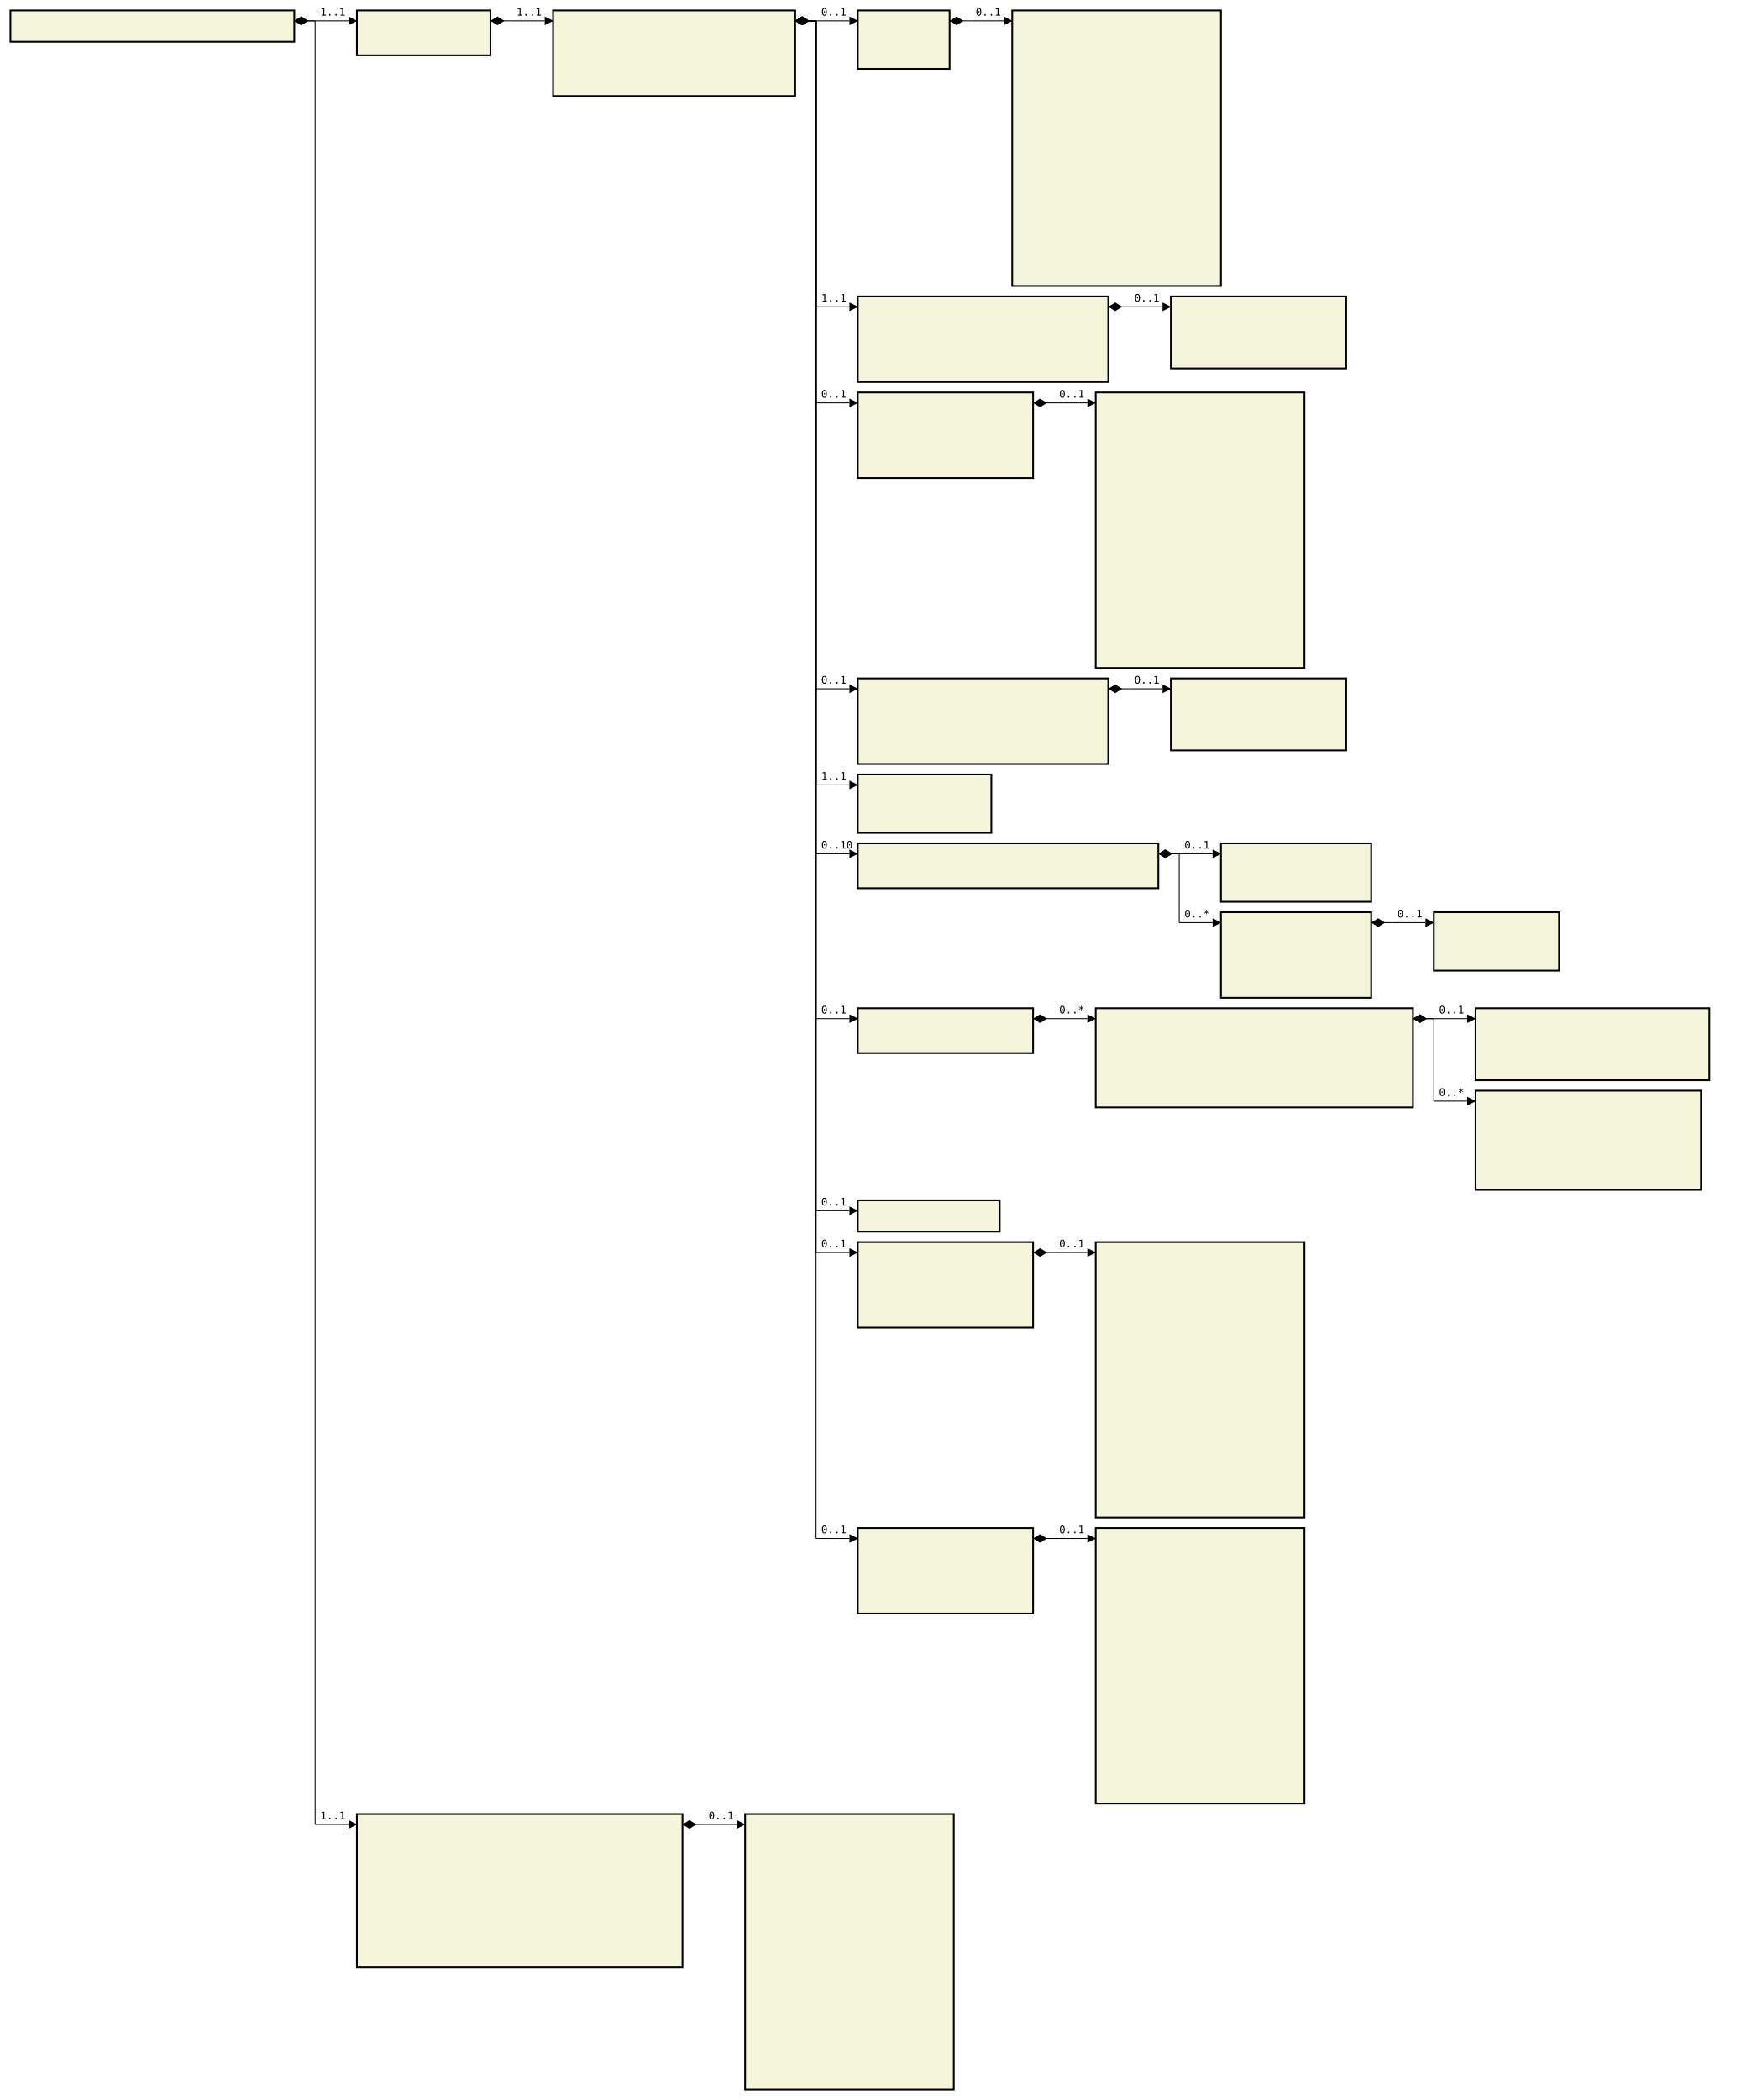
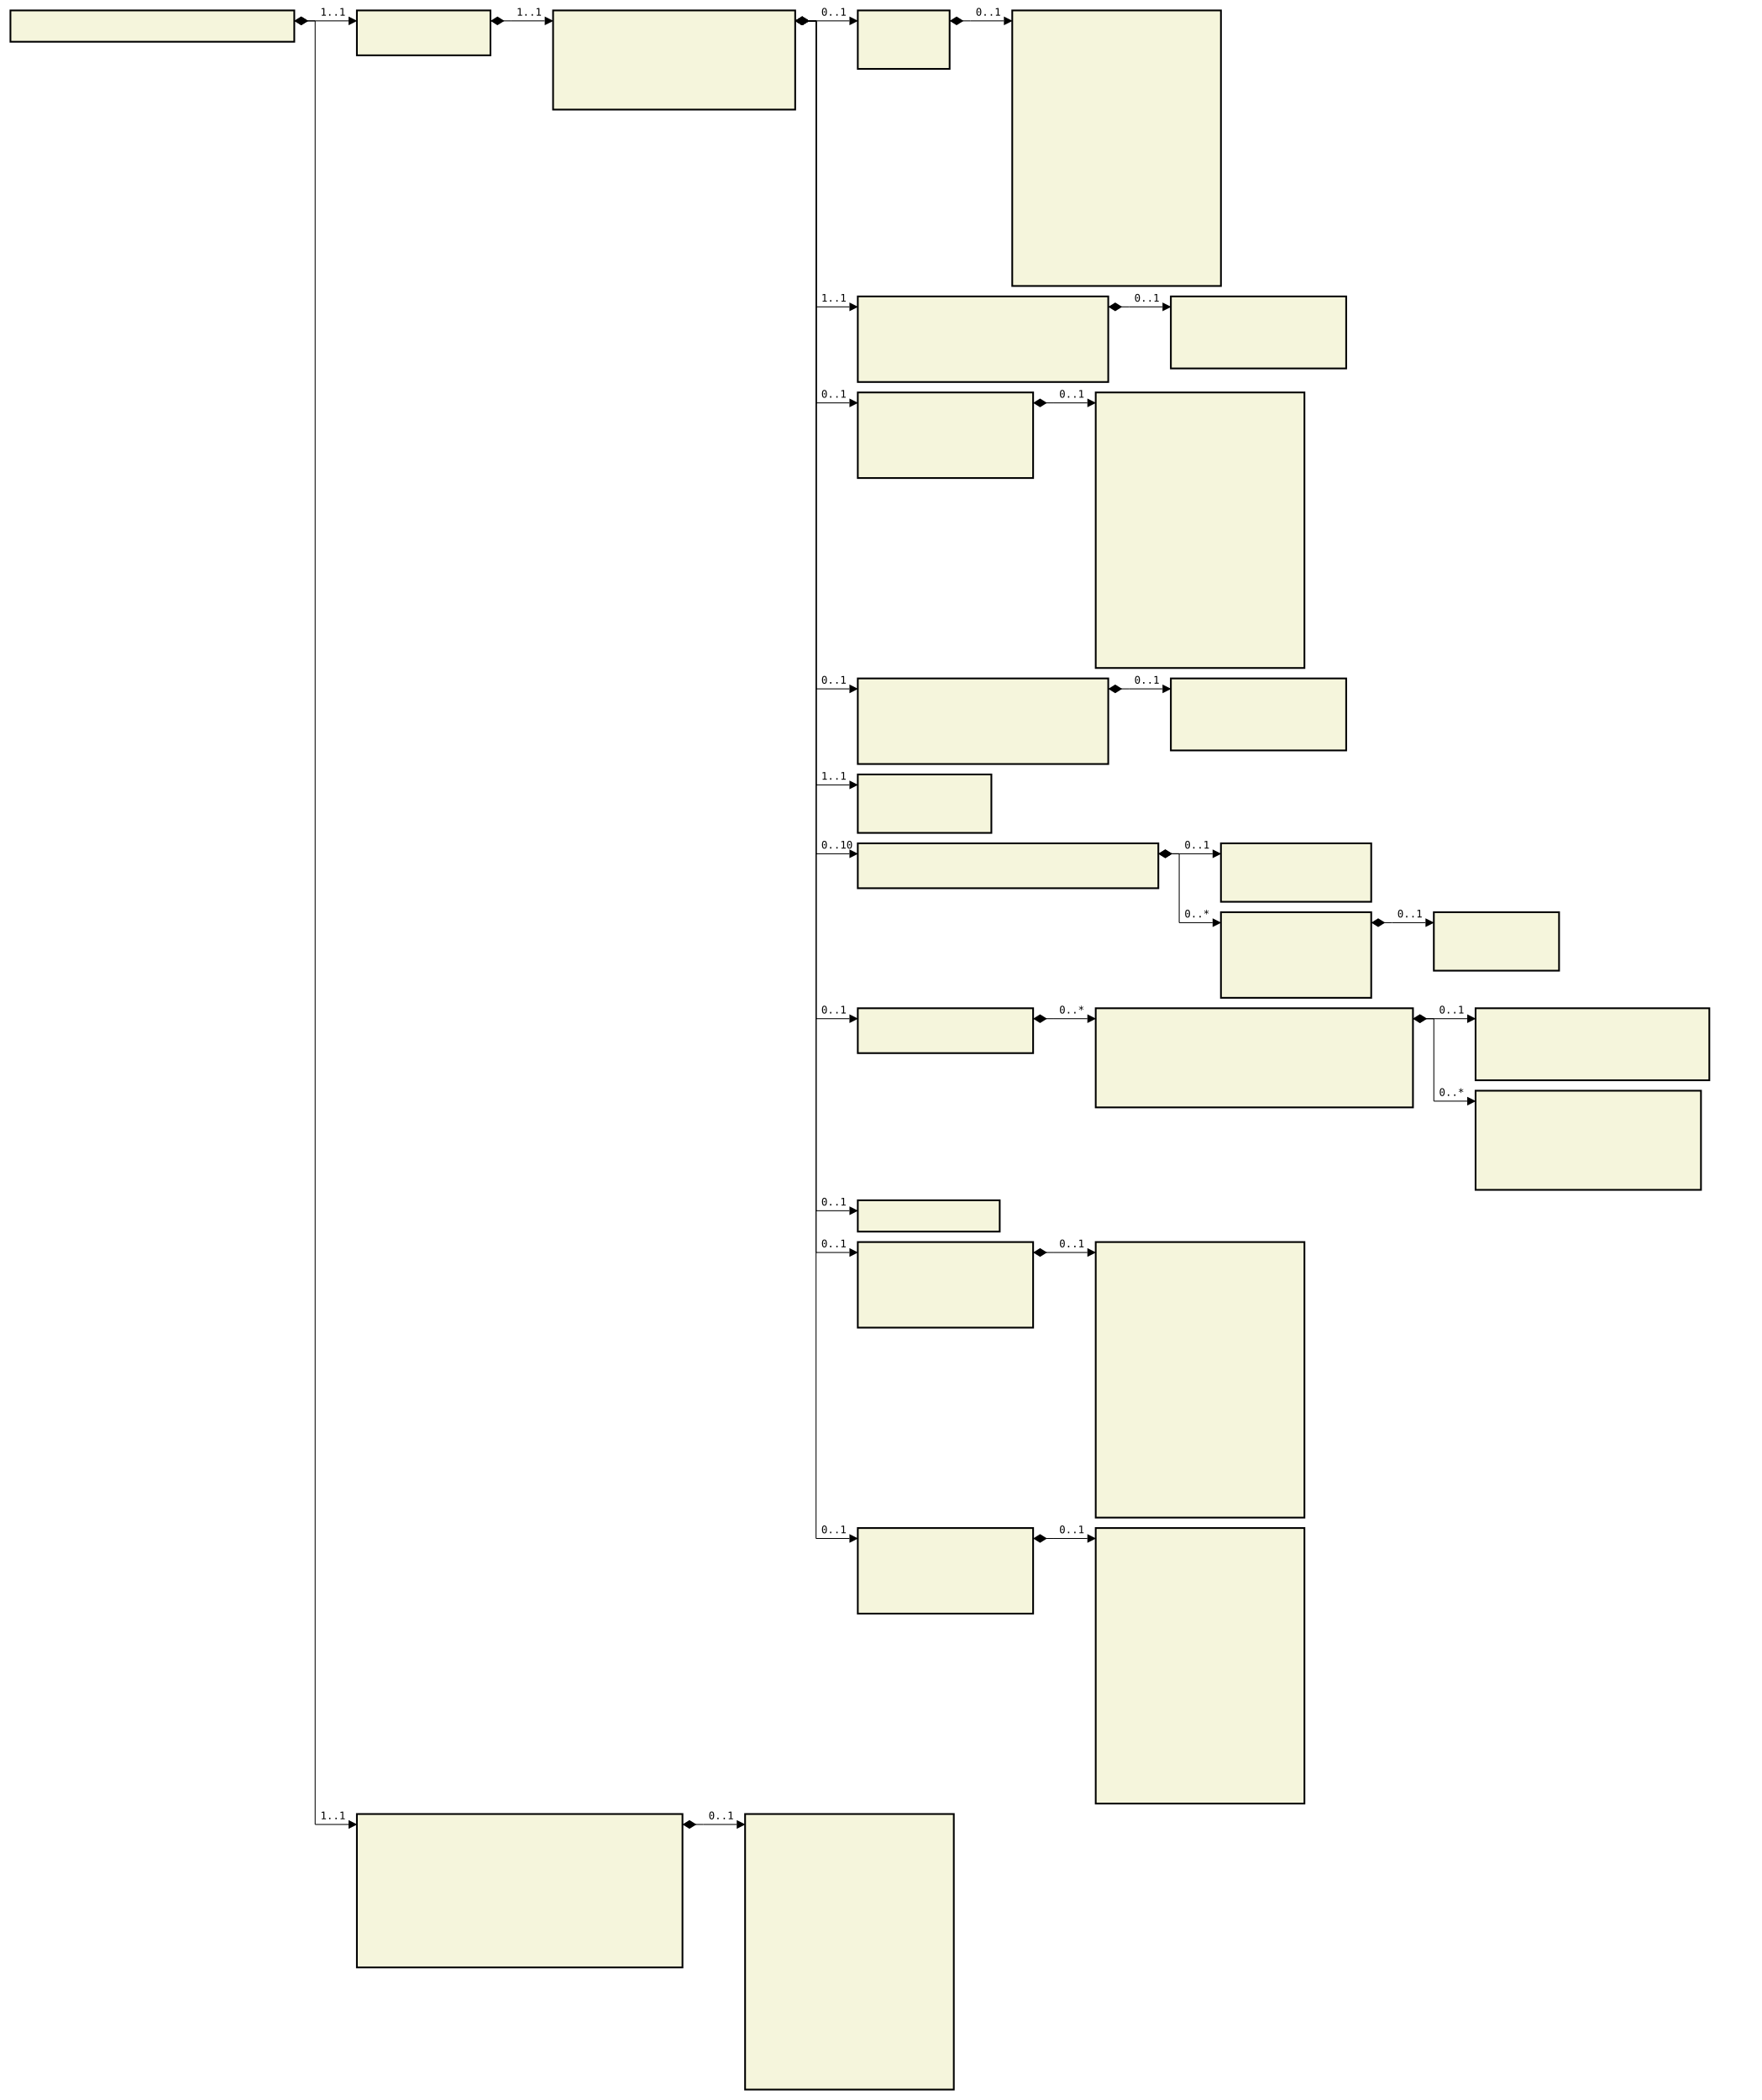
<svg xmlns="http://www.w3.org/2000/svg" font-family="monospace" width="168.8em" height="201.2em" style="background-color:white">
  <defs>
    <marker id="Triangle" viewBox="0 0 10 10" refX="0" refY="5" markerUnits="strokeWidth" markerWidth="15" markerHeight="10" orient="auto">
      <path d="M 0 0 L 10 5 L 0 10 z" />
    </marker>
    <marker id="Diamond" viewBox="0 0 16 10" refX="0" refY="5" markerUnits="strokeWidth" markerWidth="20" markerHeight="10" orient="auto">
      <path d="M 0 5 L 8 10 L 16 5 L 8 0 z" />
    </marker>
  </defs>
  <rect x="1em" y="1em" width="27.2em" height="3em" fill="beige" stroke="black" stroke-width="2" />
  <text style="font-weight:bold" text-anchor="middle" x="14.6em" y="2.3em" fill="black">
</text>
  <rect x="34.2em" y="1em" width="12.8em" height="4.3em" fill="beige" stroke="black" stroke-width="2" />
  <text style="font-weight:bold" text-anchor="middle" x="40.6em" y="2.3em" fill="black">
</text>
  <text x="35.2em" y="4.3em" fill="darkslateblue">
</text>
-   <rect x="53em" y="1em" width="23.2em" height="8.2em" fill="beige" stroke="black" stroke-width="2" />
+   <rect x="53em" y="1em" width="23.2em" height="9.5em" fill="beige" stroke="black" stroke-width="2" />
  <text style="font-weight:bold" text-anchor="middle" x="64.6em" y="2.3em" fill="black">
</text>
  <text x="54em" y="4.3em" fill="darkslateblue">
</text>
  <text x="54em" y="5.6em" fill="darkslateblue">
</text>
  <text x="54em" y="6.9em" fill="darkslateblue">
</text>
  <text x="54em" y="8.2em" fill="darkslateblue">
+ </text>
+   <text x="54em" y="9.5em" fill="darkslateblue">
</text>
  <rect x="82.2em" y="1em" width="8.8em" height="5.6em" fill="beige" stroke="black" stroke-width="2" />
  <text style="font-weight:bold" text-anchor="middle" x="86.6em" y="2.3em" fill="black">
</text>
  <text x="83.2em" y="4.3em" fill="darkslateblue">
</text>
  <text x="83.2em" y="5.6em" fill="darkslateblue">
</text>
  <rect x="97em" y="1em" width="20em" height="26.4em" fill="beige" stroke="black" stroke-width="2" />
  <text style="font-weight:bold" text-anchor="middle" x="107em" y="2.3em" fill="black">
</text>
  <text x="98em" y="4.3em" fill="darkslateblue">
</text>
  <text x="98em" y="5.6em" fill="darkslateblue">
</text>
  <text x="98em" y="6.9em" fill="darkslateblue">
</text>
  <text x="98em" y="8.2em" fill="darkslateblue">
</text>
  <text x="98em" y="9.5em" fill="darkslateblue">
</text>
  <text x="98em" y="10.8em" fill="darkslateblue">
</text>
  <text x="98em" y="12.1em" fill="darkslateblue">
</text>
  <text x="98em" y="13.4em" fill="darkslateblue">
</text>
  <text x="98em" y="14.7em" fill="darkslateblue">
</text>
  <text x="98em" y="16em" fill="darkslateblue">
</text>
  <text x="98em" y="17.3em" fill="darkslateblue">
</text>
  <text x="98em" y="18.6em" fill="darkslateblue">
</text>
  <text x="98em" y="19.9em" fill="darkslateblue">
</text>
  <text x="98em" y="21.2em" fill="darkslateblue">
</text>
  <text x="98em" y="22.5em" fill="darkslateblue">
</text>
  <text x="98em" y="23.8em" fill="darkslateblue">
</text>
  <text x="98em" y="25.1em" fill="darkslateblue">
</text>
  <text x="98em" y="26.4em" fill="darkslateblue">
</text>
  <rect x="82.2em" y="28.4em" width="24em" height="8.2em" fill="beige" stroke="black" stroke-width="2" />
  <text style="font-weight:bold" text-anchor="middle" x="94.2em" y="29.7em" fill="black">
</text>
  <text x="83.2em" y="31.7em" fill="darkslateblue">
</text>
  <text x="83.2em" y="33em" fill="darkslateblue">
</text>
  <text x="83.2em" y="34.3em" fill="darkslateblue">
</text>
  <text x="83.2em" y="35.6em" fill="darkslateblue">
</text>
  <rect x="112.2em" y="28.4em" width="16.8em" height="6.9em" fill="beige" stroke="black" stroke-width="2" />
  <text style="font-weight:bold" text-anchor="middle" x="120.6em" y="29.7em" fill="black">
</text>
  <text x="113.2em" y="31.7em" fill="darkslateblue">
</text>
  <text x="113.2em" y="33em" fill="darkslateblue">
</text>
  <text x="113.2em" y="34.3em" fill="darkslateblue">
</text>
  <rect x="82.2em" y="37.6em" width="16.8em" height="8.2em" fill="beige" stroke="black" stroke-width="2" />
  <text style="font-weight:bold" text-anchor="middle" x="90.6em" y="38.9em" fill="black">
</text>
  <text x="83.2em" y="40.9em" fill="darkslateblue">
</text>
  <text x="83.2em" y="42.2em" fill="darkslateblue">
</text>
  <text x="83.2em" y="43.5em" fill="darkslateblue">
</text>
  <text x="83.2em" y="44.8em" fill="darkslateblue">
</text>
  <rect x="105em" y="37.6em" width="20em" height="26.4em" fill="beige" stroke="black" stroke-width="2" />
  <text style="font-weight:bold" text-anchor="middle" x="115em" y="38.9em" fill="black">
</text>
  <text x="106em" y="40.9em" fill="darkslateblue">
</text>
  <text x="106em" y="42.2em" fill="darkslateblue">
</text>
  <text x="106em" y="43.5em" fill="darkslateblue">
</text>
  <text x="106em" y="44.8em" fill="darkslateblue">
</text>
  <text x="106em" y="46.1em" fill="darkslateblue">
</text>
  <text x="106em" y="47.4em" fill="darkslateblue">
</text>
  <text x="106em" y="48.7em" fill="darkslateblue">
</text>
  <text x="106em" y="50em" fill="darkslateblue">
</text>
  <text x="106em" y="51.3em" fill="darkslateblue">
</text>
  <text x="106em" y="52.6em" fill="darkslateblue">
</text>
  <text x="106em" y="53.9em" fill="darkslateblue">
</text>
  <text x="106em" y="55.2em" fill="darkslateblue">
</text>
  <text x="106em" y="56.5em" fill="darkslateblue">
</text>
  <text x="106em" y="57.8em" fill="darkslateblue">
</text>
  <text x="106em" y="59.1em" fill="darkslateblue">
</text>
  <text x="106em" y="60.4em" fill="darkslateblue">
</text>
  <text x="106em" y="61.7em" fill="darkslateblue">
</text>
  <text x="106em" y="63em" fill="darkslateblue">
</text>
  <rect x="82.2em" y="65em" width="24em" height="8.2em" fill="beige" stroke="black" stroke-width="2" />
  <text style="font-weight:bold" text-anchor="middle" x="94.2em" y="66.3em" fill="black">
</text>
  <text x="83.2em" y="68.3em" fill="darkslateblue">
</text>
  <text x="83.2em" y="69.6em" fill="darkslateblue">
</text>
  <text x="83.2em" y="70.9em" fill="darkslateblue">
</text>
  <text x="83.2em" y="72.2em" fill="darkslateblue">
</text>
  <rect x="112.2em" y="65em" width="16.8em" height="6.9em" fill="beige" stroke="black" stroke-width="2" />
  <text style="font-weight:bold" text-anchor="middle" x="120.6em" y="66.3em" fill="black">
</text>
  <text x="113.2em" y="68.3em" fill="darkslateblue">
</text>
  <text x="113.2em" y="69.6em" fill="darkslateblue">
</text>
  <text x="113.2em" y="70.9em" fill="darkslateblue">
</text>
  <rect x="82.2em" y="74.2em" width="12.8em" height="5.6em" fill="beige" stroke="black" stroke-width="2" />
  <text style="font-weight:bold" text-anchor="middle" x="88.6em" y="75.5em" fill="black">
</text>
  <text x="83.2em" y="77.5em" fill="darkslateblue">
</text>
  <text x="83.2em" y="78.8em" fill="darkslateblue">
</text>
  <rect x="82.2em" y="80.8em" width="28.8em" height="4.3em" fill="beige" stroke="black" stroke-width="2" />
  <text style="font-weight:bold" text-anchor="middle" x="96.6em" y="82.1em" fill="black">
</text>
  <text x="83.2em" y="84.1em" fill="darkslateblue">
</text>
  <rect x="117em" y="80.8em" width="14.4em" height="5.6em" fill="beige" stroke="black" stroke-width="2" />
  <text style="font-weight:bold" text-anchor="middle" x="124.2em" y="82.1em" fill="black">
</text>
  <text x="118em" y="84.1em" fill="darkslateblue">
</text>
  <text x="118em" y="85.4em" fill="darkslateblue">
</text>
  <rect x="117em" y="87.4em" width="14.4em" height="8.2em" fill="beige" stroke="black" stroke-width="2" />
  <text style="font-weight:bold" text-anchor="middle" x="124.2em" y="88.7em" fill="black">
</text>
  <text x="118em" y="90.7em" fill="darkslateblue">
</text>
  <text x="118em" y="92em" fill="darkslateblue">
</text>
  <text x="118em" y="93.3em" fill="darkslateblue">
</text>
  <text x="118em" y="94.6em" fill="darkslateblue">
</text>
  <rect x="137.4em" y="87.4em" width="12em" height="5.6em" fill="beige" stroke="black" stroke-width="2" />
  <text style="font-weight:bold" text-anchor="middle" x="143.4em" y="88.7em" fill="black">
</text>
  <text x="138.4em" y="90.7em" fill="darkslateblue">
</text>
  <text x="138.4em" y="92em" fill="darkslateblue">
</text>
  <rect x="82.2em" y="96.6em" width="16.8em" height="4.3em" fill="beige" stroke="black" stroke-width="2" />
  <text style="font-weight:bold" text-anchor="middle" x="90.6em" y="97.9em" fill="black">
</text>
  <text x="83.2em" y="99.9em" fill="darkslateblue">
</text>
  <rect x="105em" y="96.6em" width="30.4em" height="9.5em" fill="beige" stroke="black" stroke-width="2" />
  <text style="font-weight:bold" text-anchor="middle" x="120.2em" y="97.9em" fill="black">
</text>
  <text x="106em" y="99.9em" fill="darkslateblue">
</text>
  <text x="106em" y="101.2em" fill="darkslateblue">
</text>
  <text x="106em" y="102.5em" fill="darkslateblue">
</text>
  <text x="106em" y="103.8em" fill="darkslateblue">
</text>
  <text x="106em" y="105.1em" fill="darkslateblue">
</text>
  <rect x="141.4em" y="96.6em" width="22.4em" height="6.9em" fill="beige" stroke="black" stroke-width="2" />
  <text style="font-weight:bold" text-anchor="middle" x="152.6em" y="97.9em" fill="black">
</text>
  <text x="142.4em" y="99.9em" fill="darkslateblue">
</text>
  <text x="142.4em" y="101.2em" fill="darkslateblue">
</text>
  <text x="142.4em" y="102.5em" fill="darkslateblue">
</text>
  <rect x="141.4em" y="104.5em" width="21.6em" height="9.5em" fill="beige" stroke="black" stroke-width="2" />
  <text style="font-weight:bold" text-anchor="middle" x="152.2em" y="105.8em" fill="black">
</text>
  <text x="142.4em" y="107.8em" fill="darkslateblue">
</text>
  <text x="142.4em" y="109.1em" fill="darkslateblue">
</text>
  <text x="142.4em" y="110.4em" fill="darkslateblue">
</text>
  <text x="142.4em" y="111.7em" fill="darkslateblue">
</text>
  <text x="142.4em" y="113em" fill="darkslateblue">
</text>
  <rect x="82.2em" y="115em" width="13.6em" height="3em" fill="beige" stroke="black" stroke-width="2" />
  <text style="font-weight:bold" text-anchor="middle" x="89em" y="116.3em" fill="black">
</text>
  <rect x="82.2em" y="119em" width="16.8em" height="8.2em" fill="beige" stroke="black" stroke-width="2" />
  <text style="font-weight:bold" text-anchor="middle" x="90.6em" y="120.3em" fill="black">
</text>
  <text x="83.2em" y="122.3em" fill="darkslateblue">
</text>
  <text x="83.2em" y="123.6em" fill="darkslateblue">
</text>
  <text x="83.2em" y="124.9em" fill="darkslateblue">
</text>
  <text x="83.2em" y="126.2em" fill="darkslateblue">
</text>
  <rect x="105em" y="119em" width="20em" height="26.4em" fill="beige" stroke="black" stroke-width="2" />
  <text style="font-weight:bold" text-anchor="middle" x="115em" y="120.3em" fill="black">
</text>
  <text x="106em" y="122.3em" fill="darkslateblue">
</text>
  <text x="106em" y="123.6em" fill="darkslateblue">
</text>
  <text x="106em" y="124.9em" fill="darkslateblue">
</text>
  <text x="106em" y="126.2em" fill="darkslateblue">
</text>
  <text x="106em" y="127.5em" fill="darkslateblue">
</text>
  <text x="106em" y="128.8em" fill="darkslateblue">
</text>
  <text x="106em" y="130.1em" fill="darkslateblue">
</text>
  <text x="106em" y="131.4em" fill="darkslateblue">
</text>
  <text x="106em" y="132.7em" fill="darkslateblue">
</text>
  <text x="106em" y="134em" fill="darkslateblue">
</text>
  <text x="106em" y="135.3em" fill="darkslateblue">
</text>
  <text x="106em" y="136.6em" fill="darkslateblue">
</text>
  <text x="106em" y="137.9em" fill="darkslateblue">
</text>
  <text x="106em" y="139.2em" fill="darkslateblue">
</text>
  <text x="106em" y="140.5em" fill="darkslateblue">
</text>
  <text x="106em" y="141.8em" fill="darkslateblue">
</text>
  <text x="106em" y="143.1em" fill="darkslateblue">
</text>
  <text x="106em" y="144.4em" fill="darkslateblue">
</text>
  <rect x="82.2em" y="146.4em" width="16.8em" height="8.2em" fill="beige" stroke="black" stroke-width="2" />
  <text style="font-weight:bold" text-anchor="middle" x="90.6em" y="147.7em" fill="black">
</text>
  <text x="83.2em" y="149.7em" fill="darkslateblue">
</text>
  <text x="83.2em" y="151em" fill="darkslateblue">
</text>
  <text x="83.2em" y="152.3em" fill="darkslateblue">
</text>
  <text x="83.2em" y="153.6em" fill="darkslateblue">
</text>
  <rect x="105em" y="146.4em" width="20em" height="26.4em" fill="beige" stroke="black" stroke-width="2" />
  <text style="font-weight:bold" text-anchor="middle" x="115em" y="147.7em" fill="black">
</text>
  <text x="106em" y="149.7em" fill="darkslateblue">
</text>
  <text x="106em" y="151em" fill="darkslateblue">
</text>
  <text x="106em" y="152.3em" fill="darkslateblue">
</text>
  <text x="106em" y="153.6em" fill="darkslateblue">
</text>
  <text x="106em" y="154.9em" fill="darkslateblue">
</text>
  <text x="106em" y="156.2em" fill="darkslateblue">
</text>
  <text x="106em" y="157.5em" fill="darkslateblue">
</text>
  <text x="106em" y="158.8em" fill="darkslateblue">
</text>
  <text x="106em" y="160.1em" fill="darkslateblue">
</text>
  <text x="106em" y="161.4em" fill="darkslateblue">
</text>
  <text x="106em" y="162.7em" fill="darkslateblue">
</text>
  <text x="106em" y="164em" fill="darkslateblue">
</text>
  <text x="106em" y="165.3em" fill="darkslateblue">
</text>
  <text x="106em" y="166.6em" fill="darkslateblue">
</text>
  <text x="106em" y="167.9em" fill="darkslateblue">
</text>
  <text x="106em" y="169.2em" fill="darkslateblue">
</text>
  <text x="106em" y="170.5em" fill="darkslateblue">
</text>
  <text x="106em" y="171.8em" fill="darkslateblue">
</text>
  <rect x="34.2em" y="173.8em" width="31.2em" height="14.7em" fill="beige" stroke="black" stroke-width="2" />
  <text style="font-weight:bold" text-anchor="middle" x="49.8em" y="175.1em" fill="black">
</text>
  <text x="35.2em" y="177.1em" fill="darkslateblue">
</text>
  <text x="35.2em" y="178.4em" fill="darkslateblue">
</text>
  <text x="35.2em" y="179.7em" fill="darkslateblue">
</text>
  <text x="35.2em" y="181em" fill="darkslateblue">
</text>
  <text x="35.2em" y="182.3em" fill="darkslateblue">
</text>
  <text x="35.2em" y="183.6em" fill="darkslateblue">
</text>
  <text x="35.2em" y="184.9em" fill="darkslateblue">
</text>
  <text x="35.2em" y="186.2em" fill="darkslateblue">
</text>
  <text x="35.2em" y="187.5em" fill="darkslateblue">
</text>
  <rect x="71.4em" y="173.8em" width="20em" height="26.4em" fill="beige" stroke="black" stroke-width="2" />
  <text style="font-weight:bold" text-anchor="middle" x="81.4em" y="175.1em" fill="black">
</text>
  <text x="72.4em" y="177.1em" fill="darkslateblue">
</text>
  <text x="72.4em" y="178.4em" fill="darkslateblue">
</text>
  <text x="72.4em" y="179.7em" fill="darkslateblue">
</text>
  <text x="72.4em" y="181em" fill="darkslateblue">
</text>
  <text x="72.4em" y="182.3em" fill="darkslateblue">
</text>
  <text x="72.4em" y="183.6em" fill="darkslateblue">
</text>
  <text x="72.4em" y="184.9em" fill="darkslateblue">
</text>
  <text x="72.4em" y="186.2em" fill="darkslateblue">
</text>
  <text x="72.4em" y="187.5em" fill="darkslateblue">
</text>
  <text x="72.4em" y="188.8em" fill="darkslateblue">
</text>
  <text x="72.4em" y="190.1em" fill="darkslateblue">
</text>
  <text x="72.4em" y="191.4em" fill="darkslateblue">
</text>
  <text x="72.4em" y="192.7em" fill="darkslateblue">
</text>
  <text x="72.4em" y="194em" fill="darkslateblue">
</text>
  <text x="72.4em" y="195.3em" fill="darkslateblue">
</text>
  <text x="72.4em" y="196.6em" fill="darkslateblue">
</text>
  <text x="72.4em" y="197.9em" fill="darkslateblue">
</text>
  <text x="72.4em" y="199.2em" fill="darkslateblue">
</text>
  <line x1="28.2em" y1="2em" x2="30.2em" y2="2em" stroke="black" marker-start="url(#Diamond)" />
  <line x1="30.2em" y1="2em" x2="30.2em" y2="2em" stroke="black" />
  <line x1="30.2em" y1="2em" x2="33.4em" y2="2em" stroke="black" marker-end="url(#Triangle)" />
  <text x="30.7em" y="1.5em">1..1</text>
  <line x1="47em" y1="2em" x2="49em" y2="2em" stroke="black" marker-start="url(#Diamond)" />
  <line x1="49em" y1="2em" x2="49em" y2="2em" stroke="black" />
  <line x1="49em" y1="2em" x2="52.2em" y2="2em" stroke="black" marker-end="url(#Triangle)" />
  <text x="49.5em" y="1.5em">1..1</text>
  <line x1="76.2em" y1="2em" x2="78.2em" y2="2em" stroke="black" marker-start="url(#Diamond)" />
  <line x1="78.2em" y1="2em" x2="78.2em" y2="2em" stroke="black" />
  <line x1="78.2em" y1="2em" x2="81.4em" y2="2em" stroke="black" marker-end="url(#Triangle)" />
  <text x="78.7em" y="1.5em">0..1</text>
  <line x1="91em" y1="2em" x2="93em" y2="2em" stroke="black" marker-start="url(#Diamond)" />
  <line x1="93em" y1="2em" x2="93em" y2="2em" stroke="black" />
  <line x1="93em" y1="2em" x2="96.2em" y2="2em" stroke="black" marker-end="url(#Triangle)" />
  <text x="93.5em" y="1.5em">0..1</text>
  <line x1="76.2em" y1="2em" x2="78.2em" y2="2em" stroke="black" marker-start="url(#Diamond)" />
  <line x1="78.2em" y1="2em" x2="78.2em" y2="29.4em" stroke="black" />
  <line x1="78.2em" y1="29.4em" x2="81.4em" y2="29.4em" stroke="black" marker-end="url(#Triangle)" />
  <text x="78.7em" y="28.9em">1..1</text>
  <line x1="106.2em" y1="29.4em" x2="108.2em" y2="29.4em" stroke="black" marker-start="url(#Diamond)" />
  <line x1="108.2em" y1="29.4em" x2="108.2em" y2="29.4em" stroke="black" />
  <line x1="108.2em" y1="29.4em" x2="111.4em" y2="29.4em" stroke="black" marker-end="url(#Triangle)" />
  <text x="108.7em" y="28.9em">0..1</text>
  <line x1="76.2em" y1="2em" x2="78.2em" y2="2em" stroke="black" marker-start="url(#Diamond)" />
  <line x1="78.2em" y1="2em" x2="78.2em" y2="38.6em" stroke="black" />
  <line x1="78.2em" y1="38.6em" x2="81.4em" y2="38.6em" stroke="black" marker-end="url(#Triangle)" />
  <text x="78.7em" y="38.1em">0..1</text>
  <line x1="99em" y1="38.6em" x2="101em" y2="38.6em" stroke="black" marker-start="url(#Diamond)" />
  <line x1="101em" y1="38.6em" x2="101em" y2="38.6em" stroke="black" />
  <line x1="101em" y1="38.6em" x2="104.2em" y2="38.6em" stroke="black" marker-end="url(#Triangle)" />
  <text x="101.5em" y="38.1em">0..1</text>
  <line x1="76.2em" y1="2em" x2="78.2em" y2="2em" stroke="black" marker-start="url(#Diamond)" />
  <line x1="78.2em" y1="2em" x2="78.2em" y2="66em" stroke="black" />
  <line x1="78.2em" y1="66em" x2="81.4em" y2="66em" stroke="black" marker-end="url(#Triangle)" />
  <text x="78.7em" y="65.5em">0..1</text>
  <line x1="106.2em" y1="66em" x2="108.2em" y2="66em" stroke="black" marker-start="url(#Diamond)" />
  <line x1="108.2em" y1="66em" x2="108.2em" y2="66em" stroke="black" />
  <line x1="108.2em" y1="66em" x2="111.4em" y2="66em" stroke="black" marker-end="url(#Triangle)" />
  <text x="108.7em" y="65.5em">0..1</text>
  <line x1="76.2em" y1="2em" x2="78.2em" y2="2em" stroke="black" marker-start="url(#Diamond)" />
  <line x1="78.2em" y1="2em" x2="78.2em" y2="75.2em" stroke="black" />
  <line x1="78.2em" y1="75.2em" x2="81.4em" y2="75.2em" stroke="black" marker-end="url(#Triangle)" />
  <text x="78.7em" y="74.7em">1..1</text>
  <line x1="76.2em" y1="2em" x2="78.2em" y2="2em" stroke="black" marker-start="url(#Diamond)" />
  <line x1="78.2em" y1="2em" x2="78.2em" y2="81.8em" stroke="black" />
  <line x1="78.2em" y1="81.8em" x2="81.4em" y2="81.8em" stroke="black" marker-end="url(#Triangle)" />
  <text x="78.7em" y="81.3em">0..10</text>
  <line x1="111em" y1="81.8em" x2="113em" y2="81.8em" stroke="black" marker-start="url(#Diamond)" />
  <line x1="113em" y1="81.8em" x2="113em" y2="81.8em" stroke="black" />
  <line x1="113em" y1="81.8em" x2="116.2em" y2="81.8em" stroke="black" marker-end="url(#Triangle)" />
  <text x="113.5em" y="81.3em">0..1</text>
  <line x1="111em" y1="81.8em" x2="113em" y2="81.8em" stroke="black" marker-start="url(#Diamond)" />
  <line x1="113em" y1="81.8em" x2="113em" y2="88.4em" stroke="black" />
  <line x1="113em" y1="88.4em" x2="116.2em" y2="88.4em" stroke="black" marker-end="url(#Triangle)" />
  <text x="113.5em" y="87.9em">0..*</text>
  <line x1="131.4em" y1="88.4em" x2="133.4em" y2="88.4em" stroke="black" marker-start="url(#Diamond)" />
  <line x1="133.4em" y1="88.4em" x2="133.4em" y2="88.4em" stroke="black" />
  <line x1="133.4em" y1="88.4em" x2="136.6em" y2="88.4em" stroke="black" marker-end="url(#Triangle)" />
  <text x="133.9em" y="87.9em">0..1</text>
  <line x1="76.2em" y1="2em" x2="78.2em" y2="2em" stroke="black" marker-start="url(#Diamond)" />
  <line x1="78.2em" y1="2em" x2="78.2em" y2="97.6em" stroke="black" />
  <line x1="78.2em" y1="97.6em" x2="81.4em" y2="97.6em" stroke="black" marker-end="url(#Triangle)" />
  <text x="78.7em" y="97.1em">0..1</text>
  <line x1="99em" y1="97.6em" x2="101em" y2="97.6em" stroke="black" marker-start="url(#Diamond)" />
  <line x1="101em" y1="97.6em" x2="101em" y2="97.6em" stroke="black" />
  <line x1="101em" y1="97.6em" x2="104.2em" y2="97.6em" stroke="black" marker-end="url(#Triangle)" />
  <text x="101.5em" y="97.1em">0..*</text>
  <line x1="135.4em" y1="97.6em" x2="137.4em" y2="97.6em" stroke="black" marker-start="url(#Diamond)" />
  <line x1="137.4em" y1="97.6em" x2="137.4em" y2="97.6em" stroke="black" />
  <line x1="137.4em" y1="97.6em" x2="140.6em" y2="97.6em" stroke="black" marker-end="url(#Triangle)" />
  <text x="137.9em" y="97.1em">0..1</text>
  <line x1="135.4em" y1="97.6em" x2="137.4em" y2="97.6em" stroke="black" marker-start="url(#Diamond)" />
  <line x1="137.4em" y1="97.6em" x2="137.4em" y2="105.5em" stroke="black" />
  <line x1="137.4em" y1="105.5em" x2="140.6em" y2="105.5em" stroke="black" marker-end="url(#Triangle)" />
  <text x="137.9em" y="105em">0..*</text>
  <line x1="76.2em" y1="2em" x2="78.2em" y2="2em" stroke="black" marker-start="url(#Diamond)" />
  <line x1="78.2em" y1="2em" x2="78.2em" y2="116em" stroke="black" />
  <line x1="78.2em" y1="116em" x2="81.4em" y2="116em" stroke="black" marker-end="url(#Triangle)" />
  <text x="78.7em" y="115.5em">0..1</text>
  <line x1="76.2em" y1="2em" x2="78.2em" y2="2em" stroke="black" marker-start="url(#Diamond)" />
  <line x1="78.2em" y1="2em" x2="78.2em" y2="120em" stroke="black" />
  <line x1="78.2em" y1="120em" x2="81.4em" y2="120em" stroke="black" marker-end="url(#Triangle)" />
  <text x="78.7em" y="119.5em">0..1</text>
  <line x1="99em" y1="120em" x2="101em" y2="120em" stroke="black" marker-start="url(#Diamond)" />
  <line x1="101em" y1="120em" x2="101em" y2="120em" stroke="black" />
  <line x1="101em" y1="120em" x2="104.2em" y2="120em" stroke="black" marker-end="url(#Triangle)" />
  <text x="101.5em" y="119.5em">0..1</text>
  <line x1="76.2em" y1="2em" x2="78.2em" y2="2em" stroke="black" marker-start="url(#Diamond)" />
  <line x1="78.2em" y1="2em" x2="78.2em" y2="147.4em" stroke="black" />
  <line x1="78.2em" y1="147.4em" x2="81.4em" y2="147.4em" stroke="black" marker-end="url(#Triangle)" />
  <text x="78.7em" y="146.9em">0..1</text>
  <line x1="99em" y1="147.4em" x2="101em" y2="147.4em" stroke="black" marker-start="url(#Diamond)" />
  <line x1="101em" y1="147.4em" x2="101em" y2="147.4em" stroke="black" />
  <line x1="101em" y1="147.4em" x2="104.2em" y2="147.4em" stroke="black" marker-end="url(#Triangle)" />
  <text x="101.5em" y="146.9em">0..1</text>
  <line x1="28.2em" y1="2em" x2="30.2em" y2="2em" stroke="black" marker-start="url(#Diamond)" />
  <line x1="30.2em" y1="2em" x2="30.2em" y2="174.8em" stroke="black" />
  <line x1="30.2em" y1="174.8em" x2="33.4em" y2="174.8em" stroke="black" marker-end="url(#Triangle)" />
  <text x="30.7em" y="174.3em">1..1</text>
  <line x1="65.4em" y1="174.8em" x2="67.4em" y2="174.8em" stroke="black" marker-start="url(#Diamond)" />
  <line x1="67.4em" y1="174.8em" x2="67.4em" y2="174.8em" stroke="black" />
  <line x1="67.4em" y1="174.8em" x2="70.6em" y2="174.8em" stroke="black" marker-end="url(#Triangle)" />
  <text x="67.9em" y="174.3em">0..1</text>
</svg>
